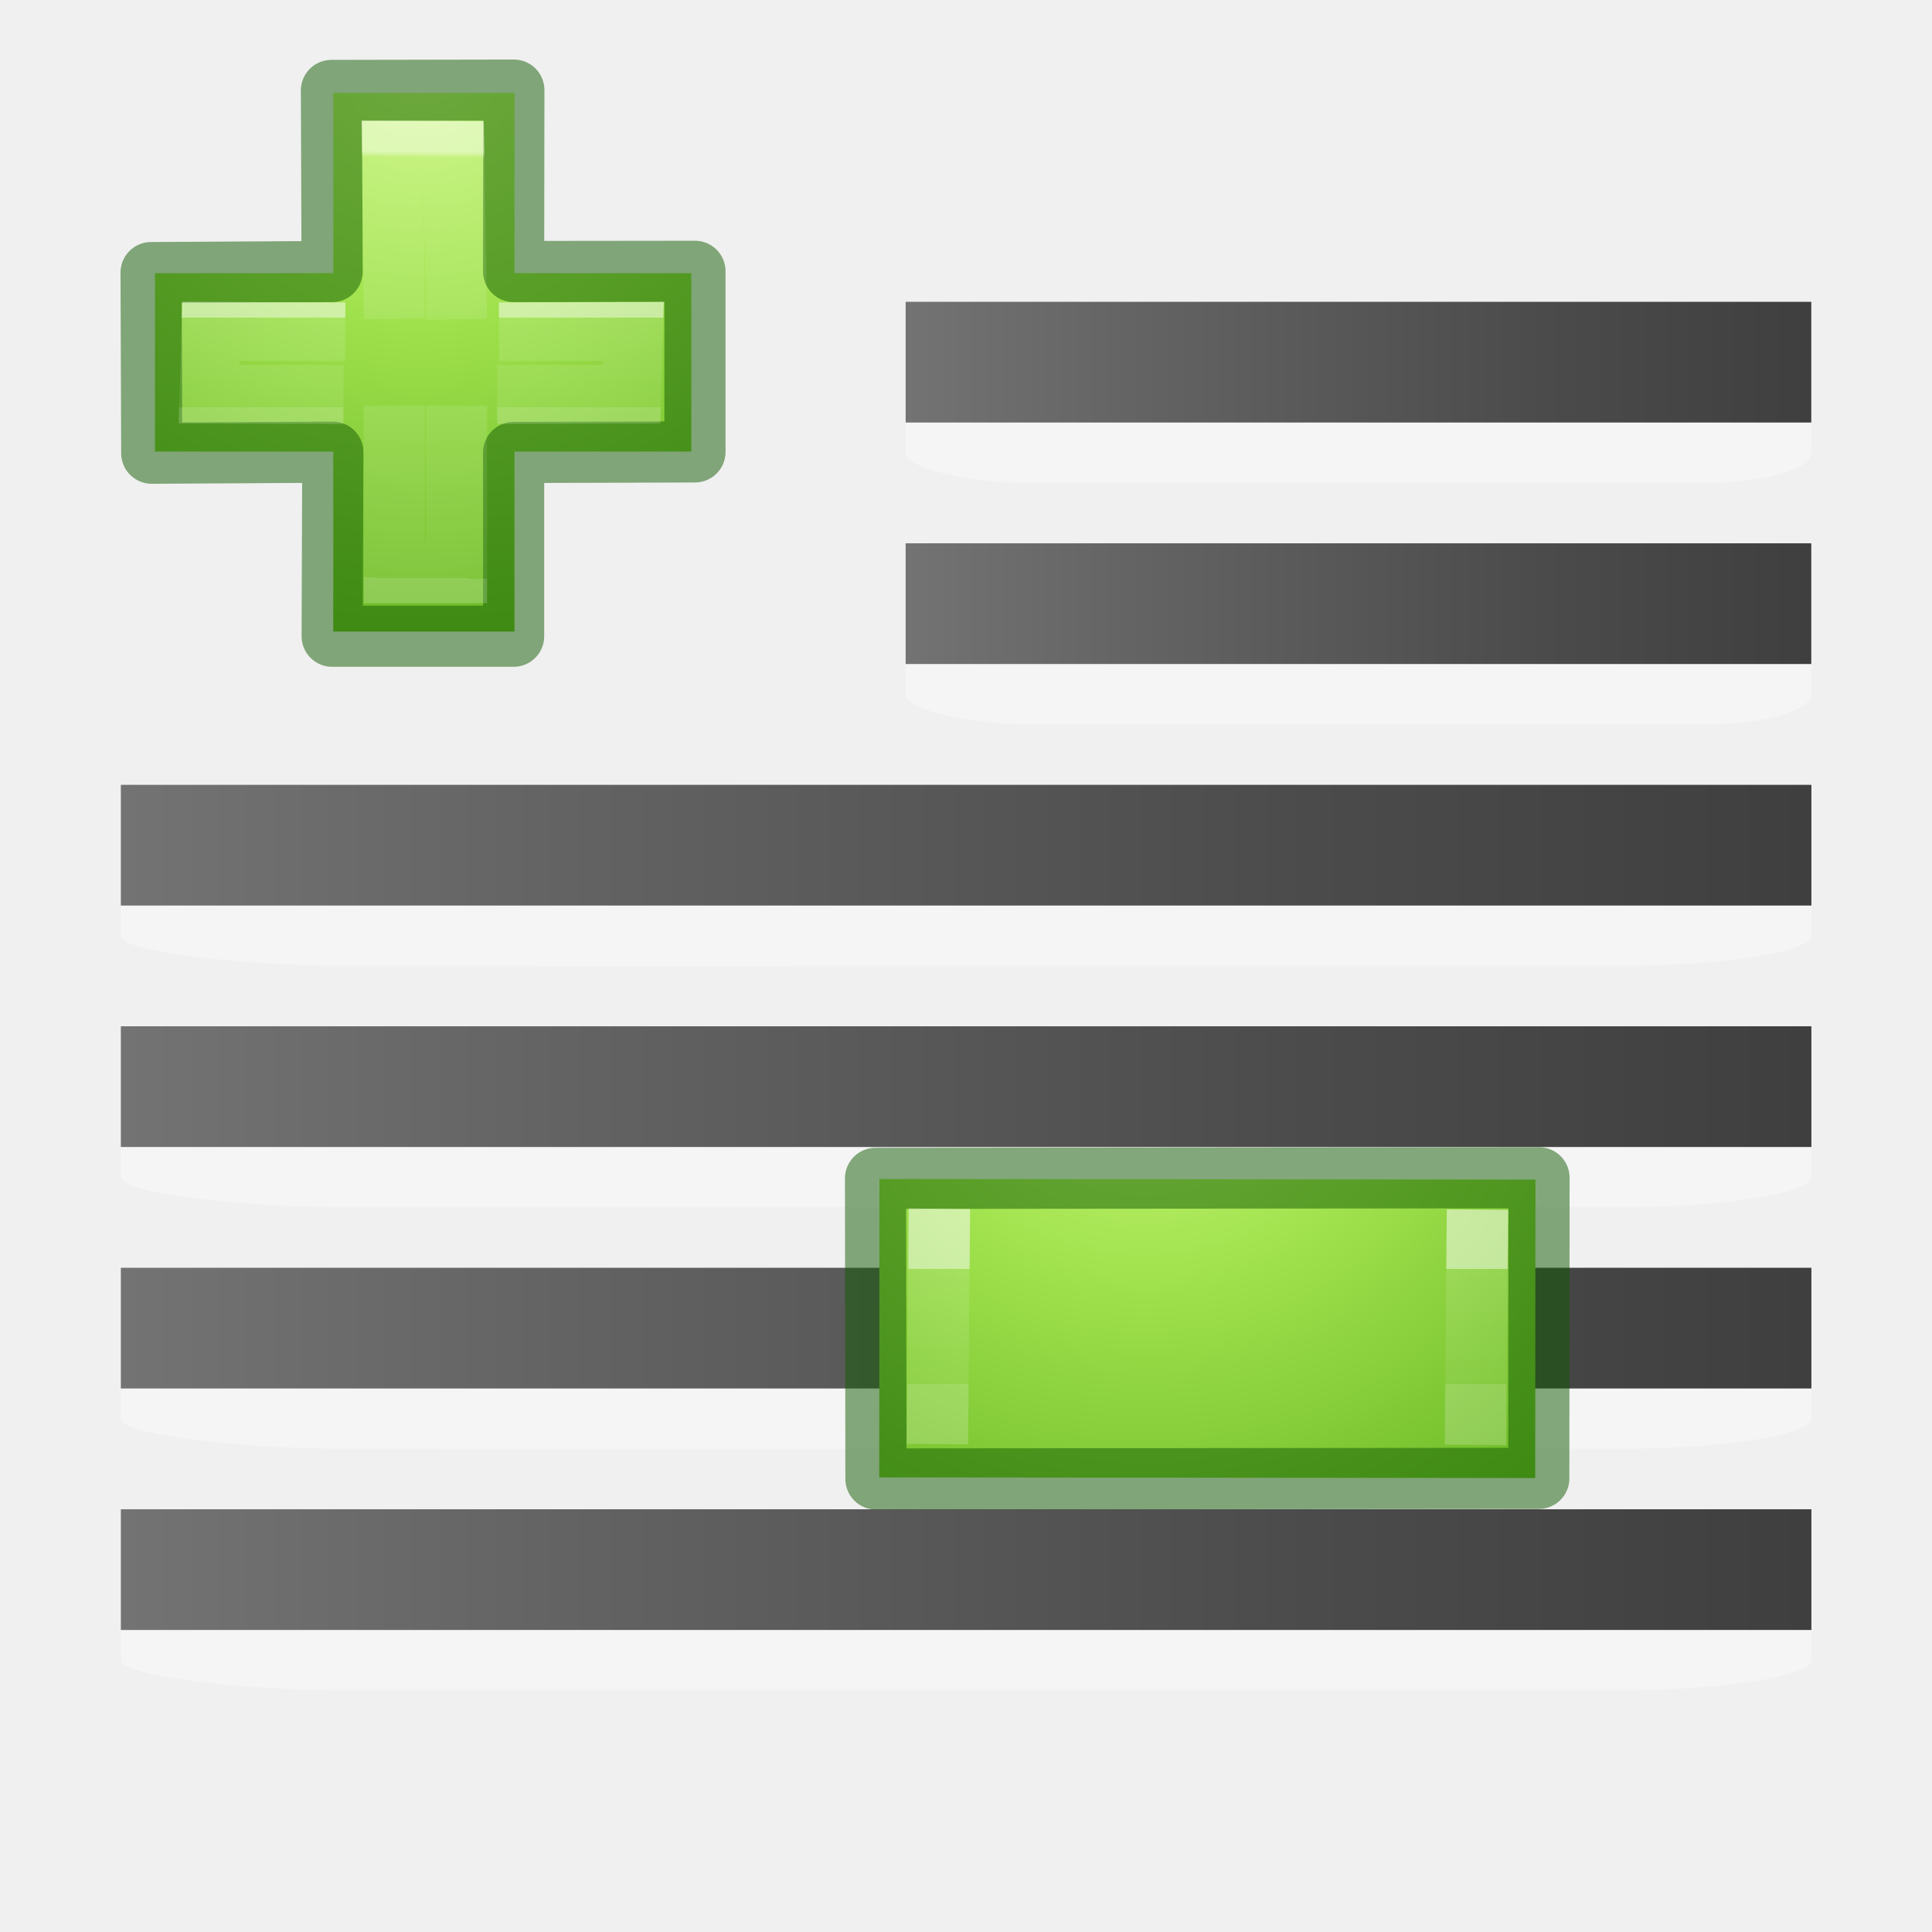
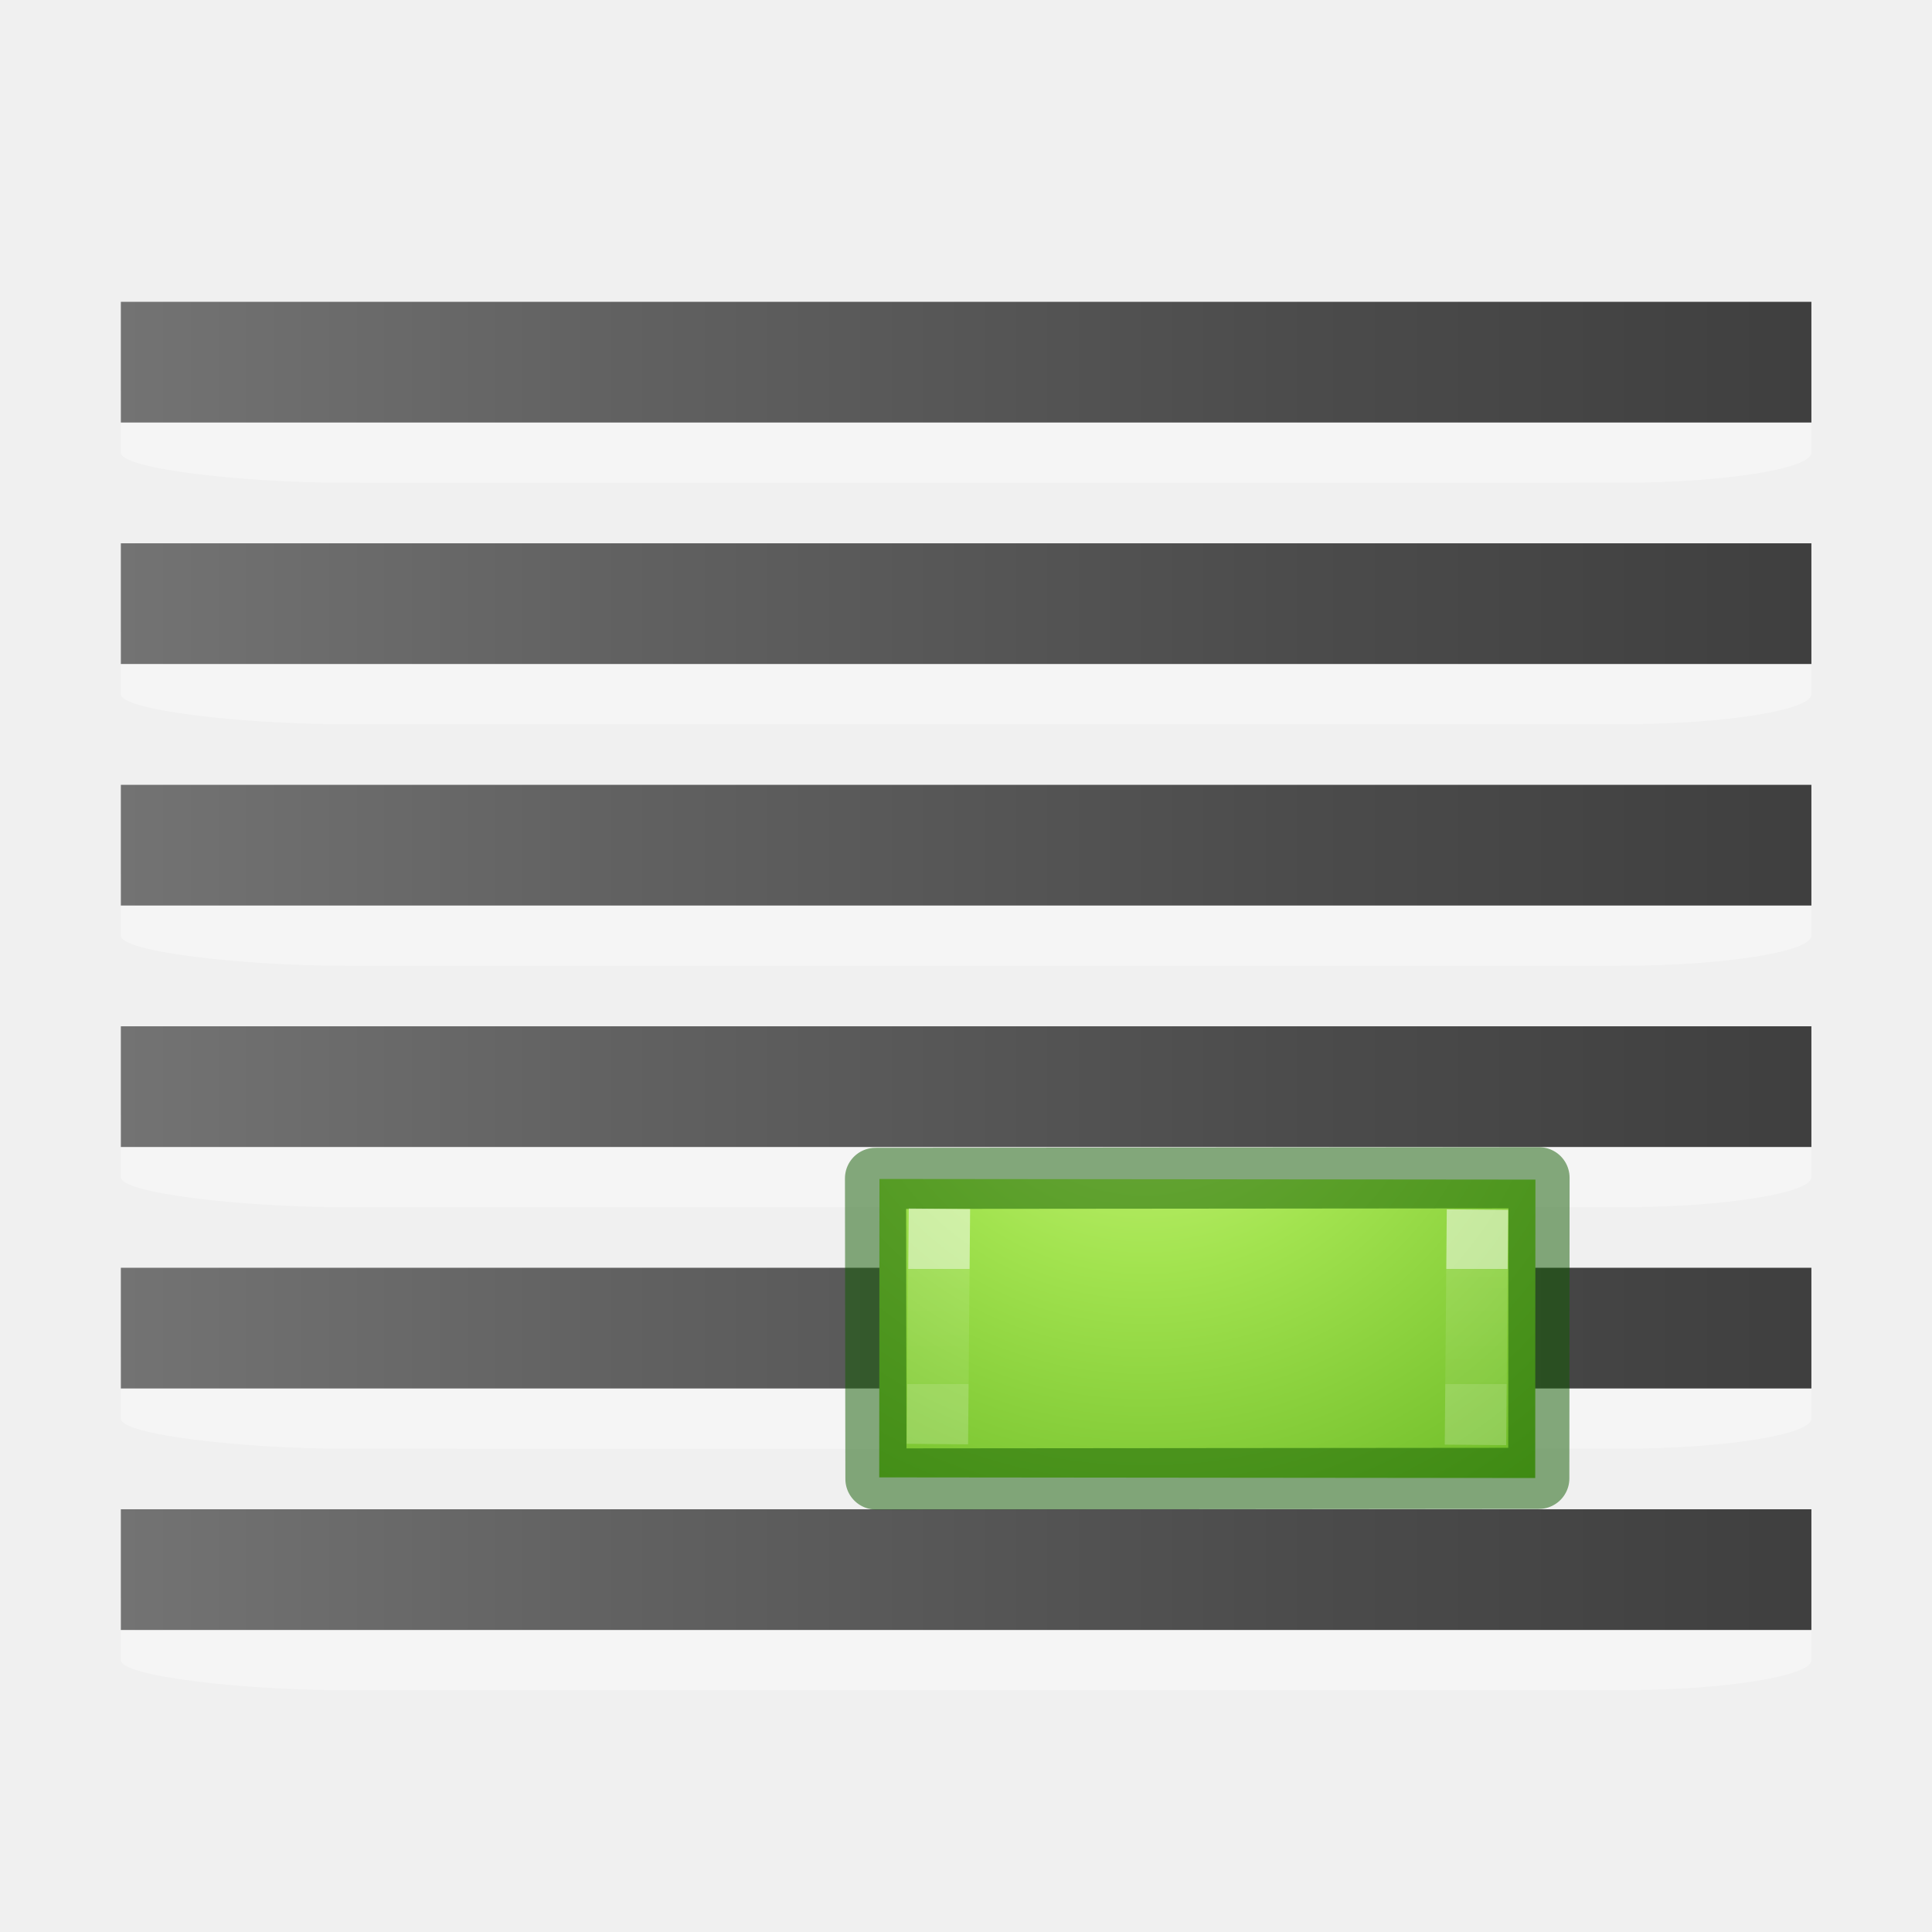
- <svg xmlns="http://www.w3.org/2000/svg" xmlns:xlink="http://www.w3.org/1999/xlink" height="32" viewBox="0 0 8.467 8.467" width="32">
+ <svg xmlns="http://www.w3.org/2000/svg" height="32" viewBox="0 0 8.467 8.467" width="32">
  <radialGradient id="a" cx="65.325" cy="48.709" gradientTransform="matrix(0 .6859791 -.7462606 0 60.28838 -27.73749)" gradientUnits="userSpaceOnUse" r="31">
    <stop offset="0" stop-color="#cdf87e" />
    <stop offset=".262" stop-color="#a2e34f" />
    <stop offset=".661" stop-color="#68b723" />
    <stop offset="1" stop-color="#1d7e0d" />
  </radialGradient>
-   <linearGradient id="b" gradientTransform="matrix(.4226933 0 0 .3851314 14.54484 15.08297)" gradientUnits="userSpaceOnUse" x1="24.371" x2="24.139" y1="10.483" y2="36.136">
-     <stop offset="0" stop-color="#fff" />
-     <stop offset=".014" stop-color="#fff" stop-opacity=".235" />
-     <stop offset="1" stop-color="#fff" stop-opacity=".157" />
-     <stop offset="1" stop-color="#fff" stop-opacity=".392" />
-   </linearGradient>
-   <linearGradient id="c" gradientTransform="matrix(.3457786 0 0 .4349339 16.28862 13.93596)" gradientUnits="userSpaceOnUse" x1="24.139" x2="24.139" xlink:href="#d" y1="20.749" y2="25.528" />
-   <linearGradient id="d">
+   <linearGradient id="b" gradientTransform="matrix(.3430515 0 0 .5600718 16.40639 10.99162)" gradientUnits="userSpaceOnUse" x1="24.139" x2="24.139" y1="20.749" y2="25.528">
    <stop offset="0" stop-color="#fff" />
    <stop offset="0" stop-color="#fff" stop-opacity=".235" />
    <stop offset="1" stop-color="#fff" stop-opacity=".157" />
    <stop offset="1" stop-color="#fff" stop-opacity=".392" />
  </linearGradient>
-   <linearGradient id="e" gradientTransform="matrix(.3430515 0 0 .5600718 16.40639 10.99162)" gradientUnits="userSpaceOnUse" x1="24.139" x2="24.139" xlink:href="#d" y1="20.749" y2="25.528" />
-   <linearGradient id="f" gradientUnits="userSpaceOnUse" x1="3.969" x2="7.938" y1="290.121" y2="290.121">
+   <linearGradient id="c" gradientUnits="userSpaceOnUse" x1="3.969" x2="7.938" y1="290.121" y2="290.121">
    <stop offset="0" stop-color="#737373" />
    <stop offset=".262" stop-color="#636363" />
    <stop offset=".705" stop-color="#4b4b4b" />
    <stop offset="1" stop-color="#3f3f3f" />
  </linearGradient>
-   <g transform="translate(0 -288.5333)">
-     <g transform="matrix(1.866667 0 0 1 -6.879167 2.116853)">
-       <path d="m7.938 290.253c0-.071-.207-.132-.449-.132h-2.991c-.242 0-.529.061-.529.132v.264c0 .071.287.132.529.132.001.001 2.991 0 2.991 0 .242 0 .449-.061.449-.132z" fill="#fff" opacity=".35" stroke-width=".308" />
-       <path d="m3.969 289.856h3.969v.529h-3.969z" fill="url(#f)" />
-     </g>
-     <g transform="matrix(1.866667 0 0 1 -6.879167 3.175007)">
-       <path d="m7.938 290.253c0-.071-.207-.132-.449-.132h-2.991c-.242 0-.529.061-.529.132v.264c0 .071.287.132.529.132.001.001 2.991 0 2.991 0 .242 0 .449-.061.449-.132z" fill="#fff" opacity=".35" stroke-width=".308" />
-       <path d="m3.969 289.856h3.969v.529h-3.969z" fill="url(#f)" />
-     </g>
-     <g transform="matrix(.1891223 0 0 .1891223 -2.684924 285.5832)">
-       <path d="m21.92 21.929v-4.176h4.198v4.176h4.098v4.134h-4.098v4.171h-4.198v-4.171h-.42-3.712v-4.134z" fill="url(#a)" />
-       <g fill="none">
-         <path d="m21.893 21.891-.016-4.196 4.227-.008-.005 4.204 4.202-.005v4.185l-4.202.013v4.258h-4.205l.015-4.265-4.196.024-.015-4.185z" opacity=".5" stroke="#0f5a00" stroke-linecap="round" stroke-linejoin="round" stroke-width="1.417" />
-         <path d="m25.76 23.289 3.116-.011-.042 1.452-3.116.011m-3.562 0-3.117-.011.042-1.452 3.117.011" opacity=".5" stroke="url(#c)" stroke-width="1.363" />
-         <path d="m23.335 22.988-.044-3.885 1.419.007.065 3.888m0 2.003v3.866h-1.439v-3.866" opacity=".5" stroke="url(#b)" stroke-width="1.417" />
-       </g>
-     </g>
+   <g transform="matrix(1.866667 0 0 1 -6.879167 -286.4165)">
    <path d="m7.938 290.253c0-.071-.207-.132-.449-.132h-2.991c-.242 0-.529.061-.529.132v.264c0 .071.287.132.529.132.001.001 2.991 0 2.991 0 .242 0 .449-.061.449-.132z" fill="#fff" opacity=".35" stroke-width=".308" />
-     <path d="m3.969 289.856h3.969v.529h-3.969z" fill="url(#f)" />
-     <g transform="translate(0 1.058337)">
-       <path d="m7.938 290.253c0-.071-.207-.132-.449-.132h-2.991c-.242 0-.529.061-.529.132v.264c0 .071.287.132.529.132.001.001 2.991 0 2.991 0 .242 0 .449-.061.449-.132z" fill="#fff" opacity=".35" stroke-width=".308" />
-       <path d="m3.969 289.856h3.969v.529h-3.969z" fill="url(#f)" />
-     </g>
-     <g transform="matrix(1.866667 0 0 1 -6.879167 4.23334)">
-       <path d="m7.938 290.253c0-.071-.207-.132-.449-.132h-2.991c-.242 0-.529.061-.529.132v.264c0 .071.287.132.529.132.001.001 2.991 0 2.991 0 .242 0 .449-.061.449-.132z" fill="#fff" opacity=".35" stroke-width=".308" />
-       <path d="m3.969 289.856h3.969v.529h-3.969z" fill="url(#f)" />
-     </g>
-     <g transform="matrix(1.866667 0 0 1 -6.879167 5.291673)">
-       <path d="m7.938 290.253c0-.071-.207-.132-.449-.132h-2.991c-.242 0-.529.061-.529.132v.264c0 .071.287.132.529.132.001.001 2.991 0 2.991 0 .242 0 .449-.061.449-.132z" fill="#fff" opacity=".35" stroke-width=".308" />
-       <path d="m3.969 289.856h3.969v.529h-3.969z" fill="url(#f)" />
-     </g>
-     <g transform="matrix(.1891223 0 0 .1891223 .490076 289.8165)">
-       <path d="m32.989 20.55-.005 6.915-15.201-.015.005-6.915z" fill="url(#a)" />
-       <g fill="none">
-         <path d="m33.072 20.507-.005 6.966-15.36.014-.01-6.966z" opacity=".5" stroke="#0f5a00" stroke-linecap="round" stroke-linejoin="round" stroke-width="1.417" />
-         <path d="m31.646 21.245-.047 5.452m-12.468-.019.047-5.452" opacity=".5" stroke="url(#e)" stroke-width="1.422" />
-       </g>
+     <path d="m3.969 289.856h3.969v.529h-3.969z" fill="url(#c)" />
+   </g>
+   <g transform="matrix(1.866667 0 0 1 -6.879167 -285.3583)">
+     <path d="m7.938 290.253c0-.071-.207-.132-.449-.132h-2.991c-.242 0-.529.061-.529.132v.264c0 .071.287.132.529.132.001.001 2.991 0 2.991 0 .242 0 .449-.061.449-.132z" fill="#fff" opacity=".35" stroke-width=".308" />
+     <path d="m3.969 289.856h3.969v.529h-3.969z" fill="url(#c)" />
+   </g>
+   <g transform="matrix(1.866667 0 0 1 -6.879167 -288.5333)">
+     <path d="m7.938 290.253c0-.071-.207-.132-.449-.132h-2.991c-.242 0-.529.061-.529.132v.264c0 .071.287.132.529.132.001.001 2.991 0 2.991 0 .242 0 .449-.061.449-.132z" fill="#fff" opacity=".35" stroke-width=".308" />
+     <path d="m3.969 289.856h3.969v.529h-3.969z" fill="url(#c)" />
+   </g>
+   <g transform="matrix(1.866667 0 0 1 -6.879167 -287.475)">
+     <path d="m7.938 290.253c0-.071-.207-.132-.449-.132h-2.991c-.242 0-.529.061-.529.132v.264c0 .071.287.132.529.132.001.001 2.991 0 2.991 0 .242 0 .449-.061.449-.132z" fill="#fff" opacity=".35" stroke-width=".308" />
+     <path d="m3.969 289.856h3.969v.529h-3.969z" fill="url(#c)" />
+   </g>
+   <g transform="matrix(1.866667 0 0 1 -6.879167 -284.3)">
+     <path d="m7.938 290.253c0-.071-.207-.132-.449-.132h-2.991c-.242 0-.529.061-.529.132v.264c0 .071.287.132.529.132.001.001 2.991 0 2.991 0 .242 0 .449-.061.449-.132z" fill="#fff" opacity=".35" stroke-width=".308" />
+     <path d="m3.969 289.856h3.969v.529h-3.969z" fill="url(#c)" />
+   </g>
+   <g transform="matrix(1.866667 0 0 1 -6.879167 -283.2416)">
+     <path d="m7.938 290.253c0-.071-.207-.132-.449-.132h-2.991c-.242 0-.529.061-.529.132v.264c0 .071.287.132.529.132.001.001 2.991 0 2.991 0 .242 0 .449-.061.449-.132z" fill="#fff" opacity=".35" stroke-width=".308" />
+     <path d="m3.969 289.856h3.969v.529h-3.969z" fill="url(#c)" />
+   </g>
+   <g transform="matrix(.1891223 0 0 .1891223 .490076 1.2832)">
+     <path d="m32.989 20.55-.005 6.915-15.201-.015.005-6.915z" fill="url(#a)" />
+     <g fill="none">
+       <path d="m33.072 20.507-.005 6.966-15.36.014-.01-6.966z" opacity=".5" stroke="#0f5a00" stroke-linecap="round" stroke-linejoin="round" stroke-width="1.417" />
+       <path d="m31.646 21.245-.047 5.452m-12.468-.019.047-5.452" opacity=".5" stroke="url(#b)" stroke-width="1.422" />
    </g>
  </g>
</svg>
